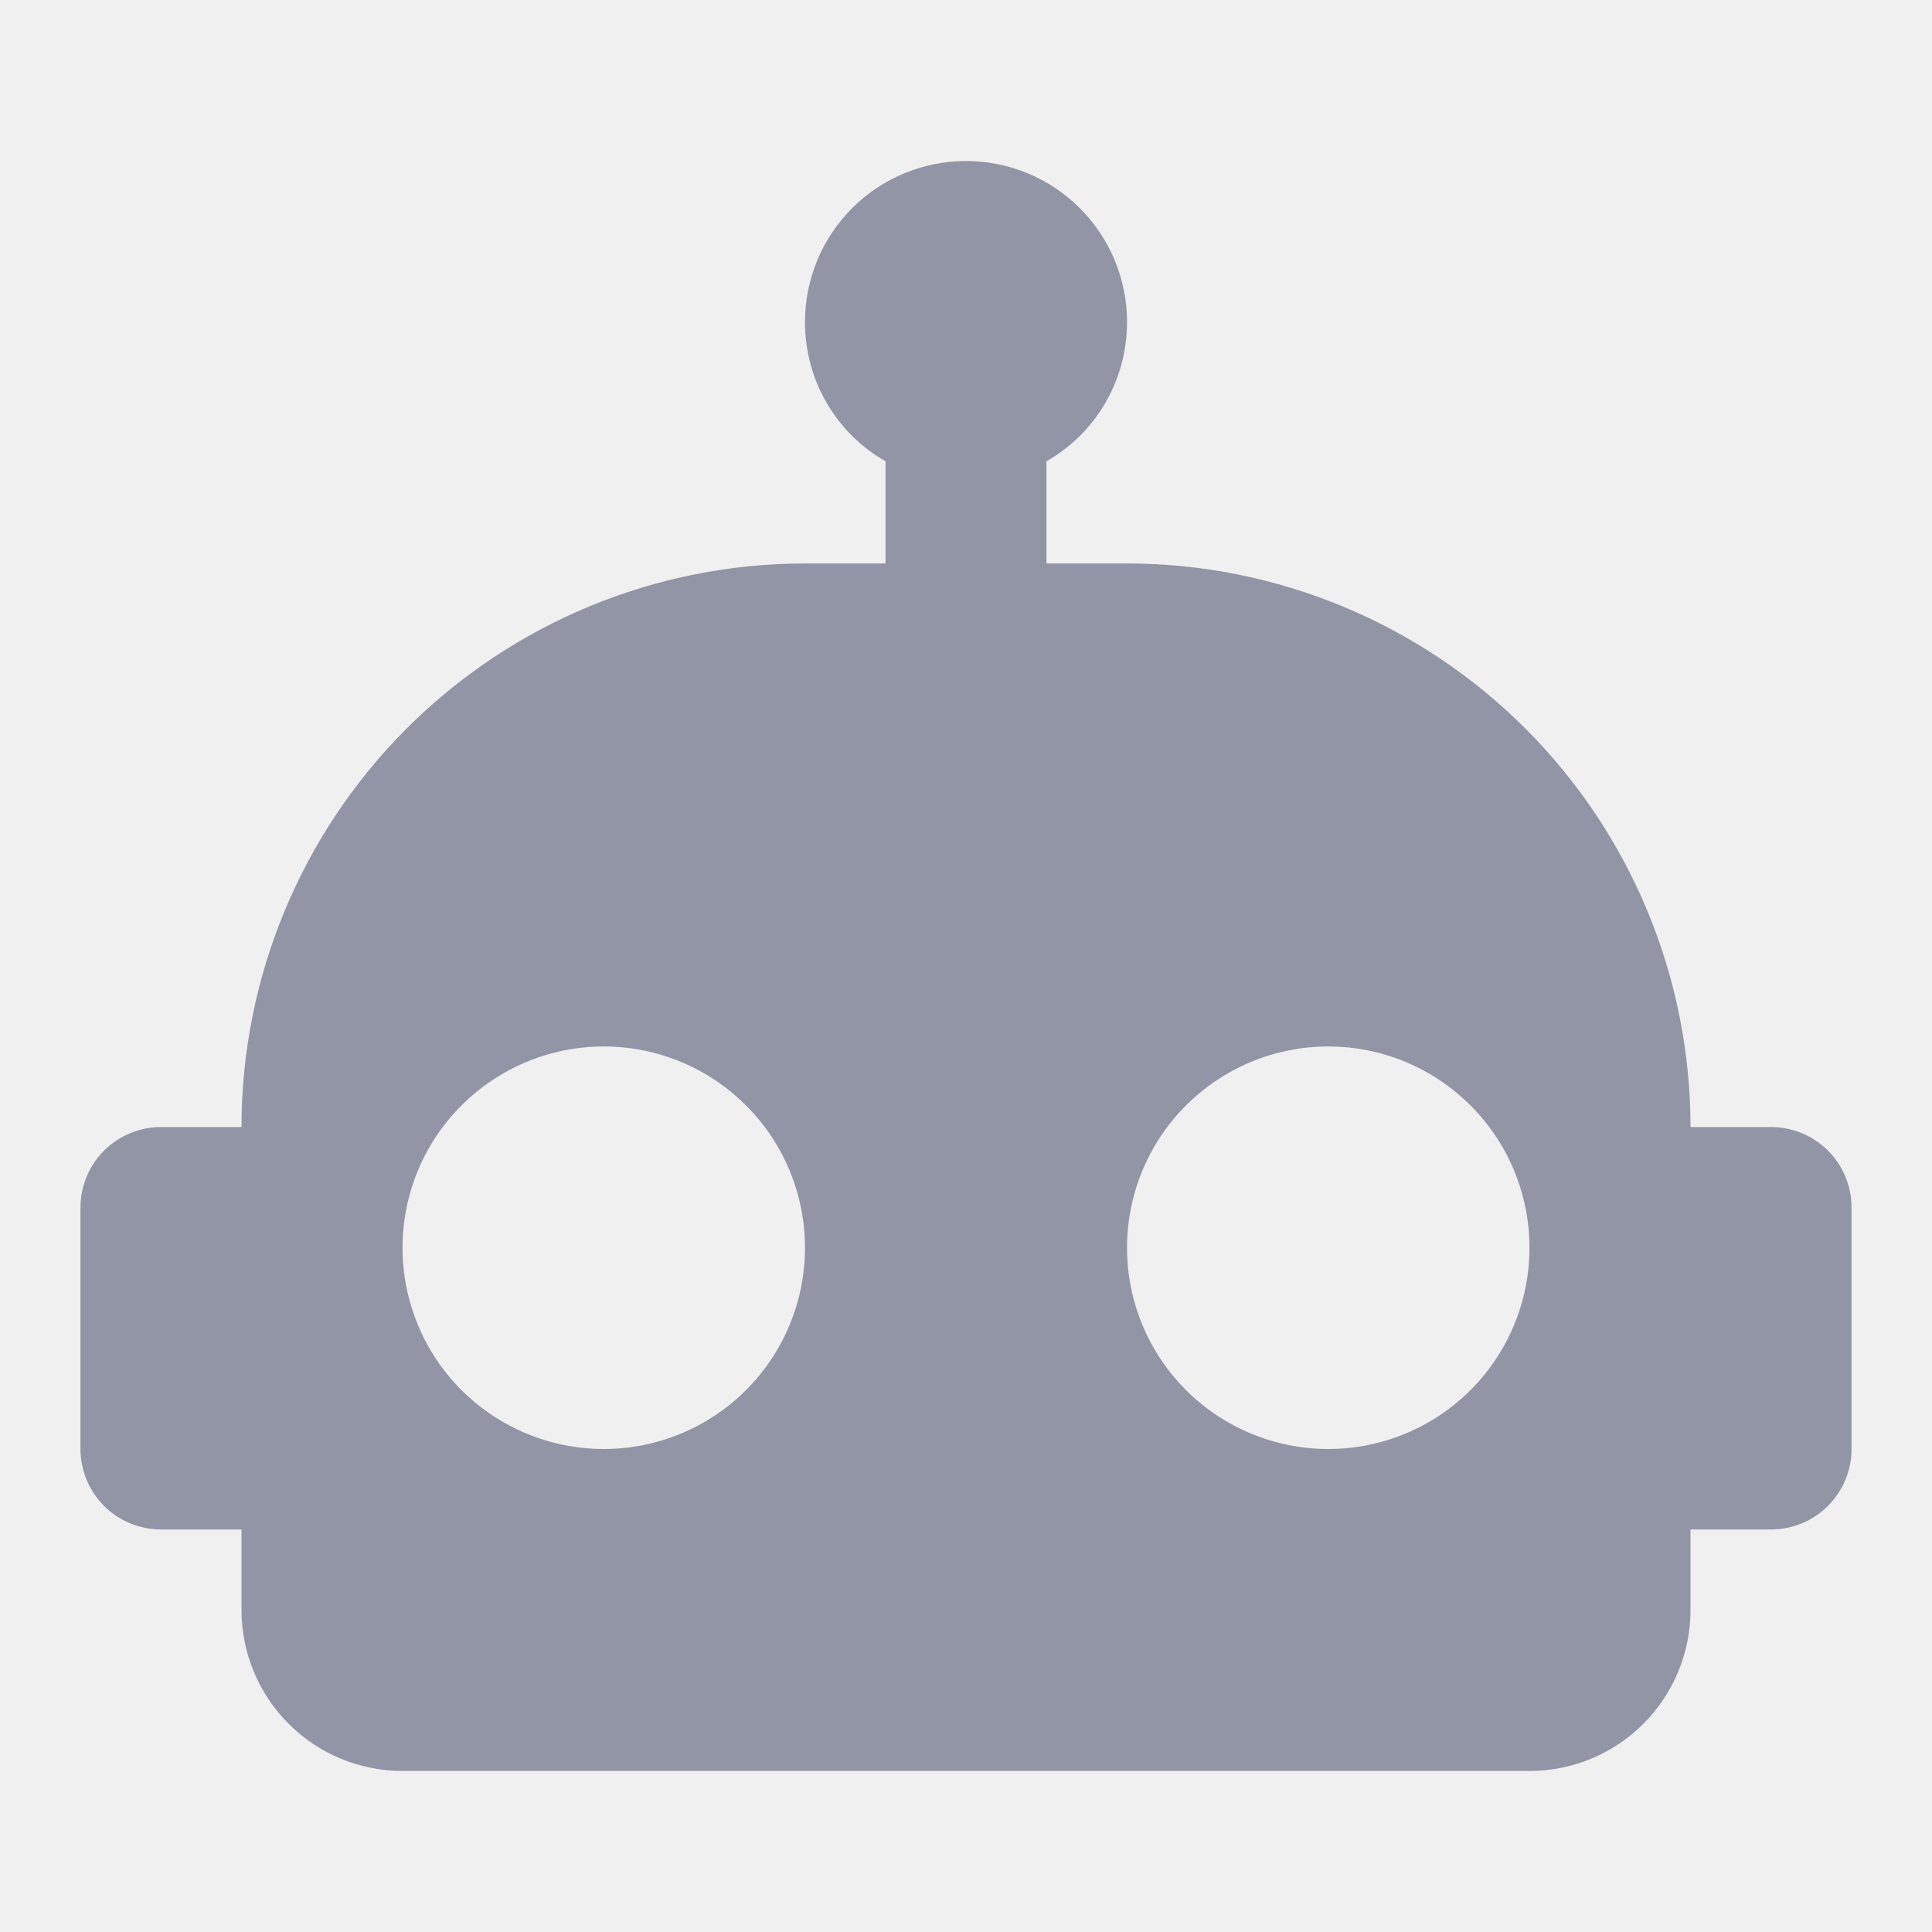
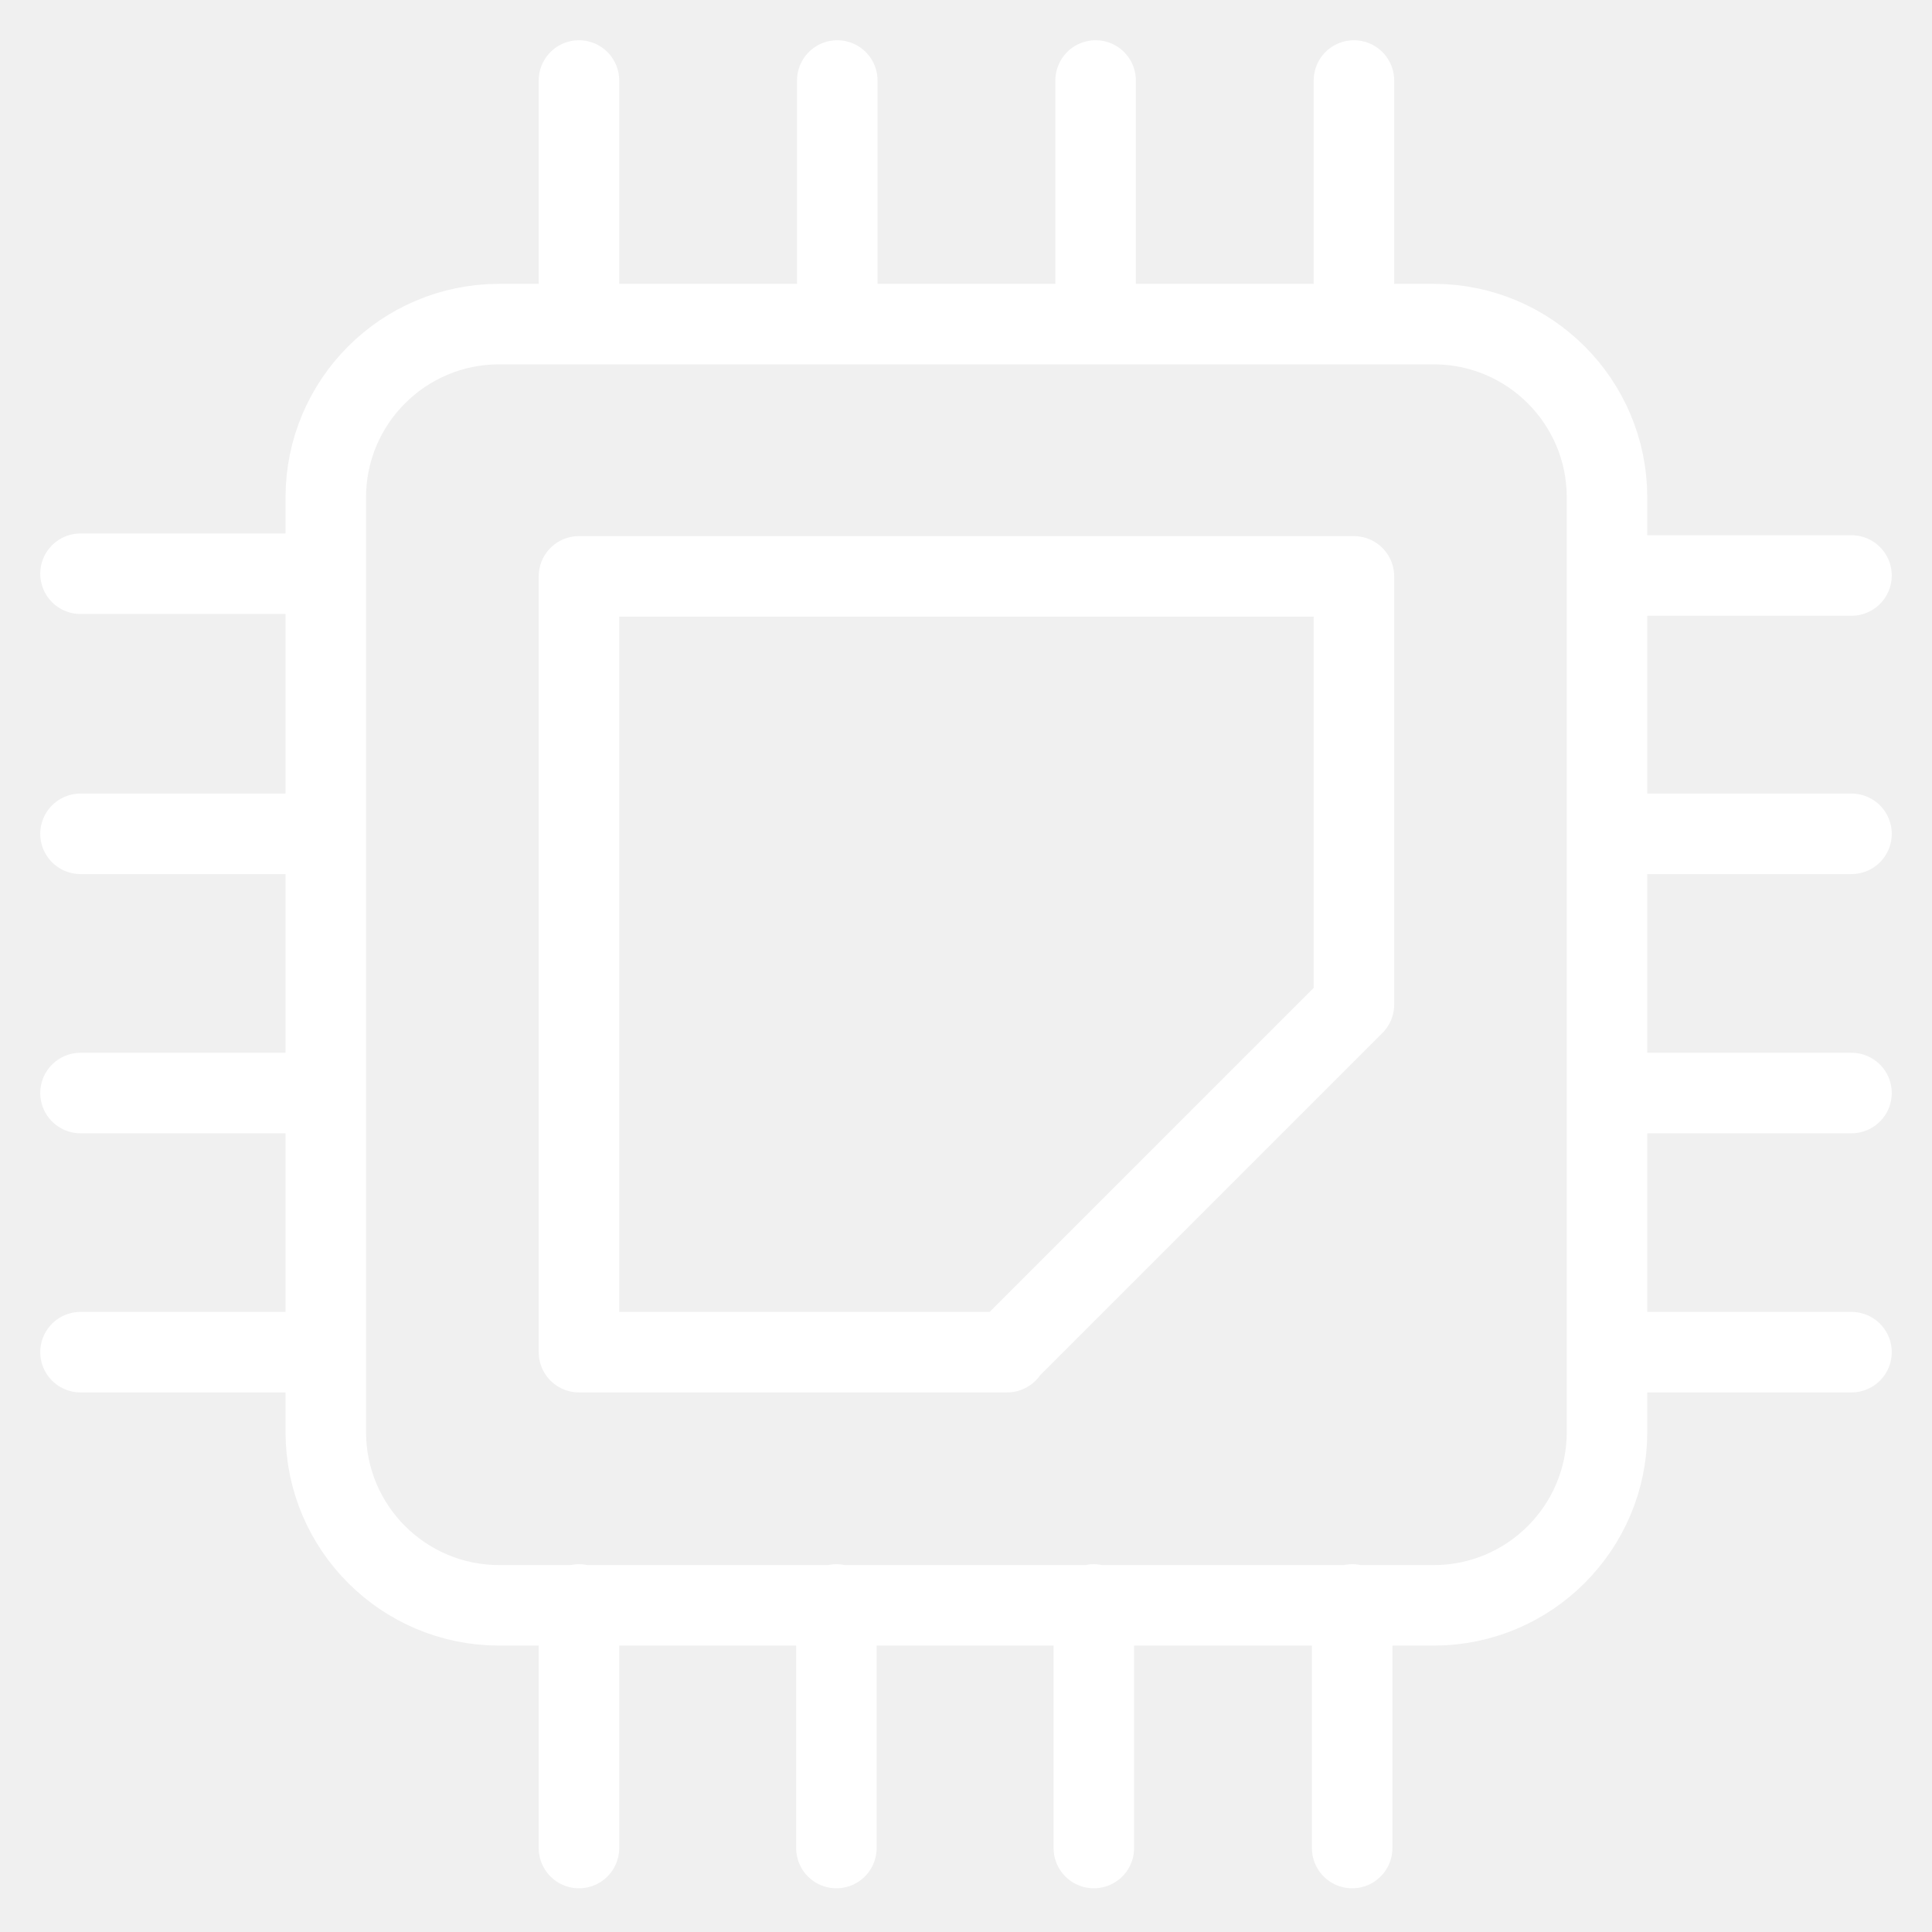
- <svg xmlns="http://www.w3.org/2000/svg" width="20" height="20" viewBox="0 0 20 20" fill="none">
-   <path d="M10 1.667C10.442 1.667 10.866 1.842 11.178 2.155C11.491 2.467 11.667 2.891 11.667 3.333C11.667 3.95 11.333 4.492 10.833 4.775V5.833H11.667C13.214 5.833 14.697 6.448 15.791 7.542C16.885 8.636 17.5 10.12 17.5 11.667H18.333C18.554 11.667 18.766 11.755 18.923 11.911C19.079 12.067 19.167 12.279 19.167 12.5V15C19.167 15.221 19.079 15.433 18.923 15.589C18.766 15.746 18.554 15.833 18.333 15.833H17.5V16.667C17.5 17.109 17.324 17.533 17.012 17.845C16.699 18.158 16.275 18.333 15.833 18.333H4.167C3.725 18.333 3.301 18.158 2.988 17.845C2.676 17.533 2.5 17.109 2.5 16.667V15.833H1.667C1.446 15.833 1.234 15.746 1.077 15.589C0.921 15.433 0.833 15.221 0.833 15V12.5C0.833 12.279 0.921 12.067 1.077 11.911C1.234 11.755 1.446 11.667 1.667 11.667H2.5C2.5 10.12 3.115 8.636 4.209 7.542C5.303 6.448 6.786 5.833 8.333 5.833H9.167V4.775C8.667 4.492 8.333 3.95 8.333 3.333C8.333 2.891 8.509 2.467 8.821 2.155C9.134 1.842 9.558 1.667 10 1.667ZM6.25 10.833C5.697 10.833 5.168 11.053 4.777 11.444C4.386 11.834 4.167 12.364 4.167 12.917C4.167 13.469 4.386 13.999 4.777 14.39C5.168 14.78 5.697 15 6.25 15C6.803 15 7.332 14.78 7.723 14.39C8.114 13.999 8.333 13.469 8.333 12.917C8.333 12.364 8.114 11.834 7.723 11.444C7.332 11.053 6.803 10.833 6.25 10.833ZM13.75 10.833C13.197 10.833 12.668 11.053 12.277 11.444C11.886 11.834 11.667 12.364 11.667 12.917C11.667 13.469 11.886 13.999 12.277 14.39C12.668 14.78 13.197 15 13.75 15C14.303 15 14.832 14.78 15.223 14.39C15.614 13.999 15.833 13.469 15.833 12.917C15.833 12.364 15.614 11.834 15.223 11.444C14.832 11.053 14.303 10.833 13.75 10.833Z" fill="#9295A5" />
+ <svg xmlns="http://www.w3.org/2000/svg" width="24" height="24" viewBox="0 0 24 24" fill="none">
+   <path d="M7.192 1V4.026M10.401 1V4.026M13.61 1V4.026M16.819 1V4.026M7.192 19.931V22.957M10.39 19.931V22.957M13.588 19.931V22.957M16.797 19.931V22.957M1 16.797H4.026M1 13.578H4.026M1 10.358H4.026M1 7.127H4.026M19.985 16.797H23M19.985 13.578H23M19.985 10.358H23M19.985 7.149H23M6.201 4.026H17.81C18.999 4.026 19.963 4.99 19.963 6.18V17.788C19.963 18.977 18.999 19.942 17.81 19.942H6.201C5.012 19.942 4.047 18.977 4.047 17.788V6.18C4.047 4.99 5.012 4.026 6.201 4.026ZM12.511 16.797H7.192V7.16H16.819V12.479L12.511 16.787V16.797Z" stroke="white" stroke-linecap="round" stroke-linejoin="round" />
</svg>
